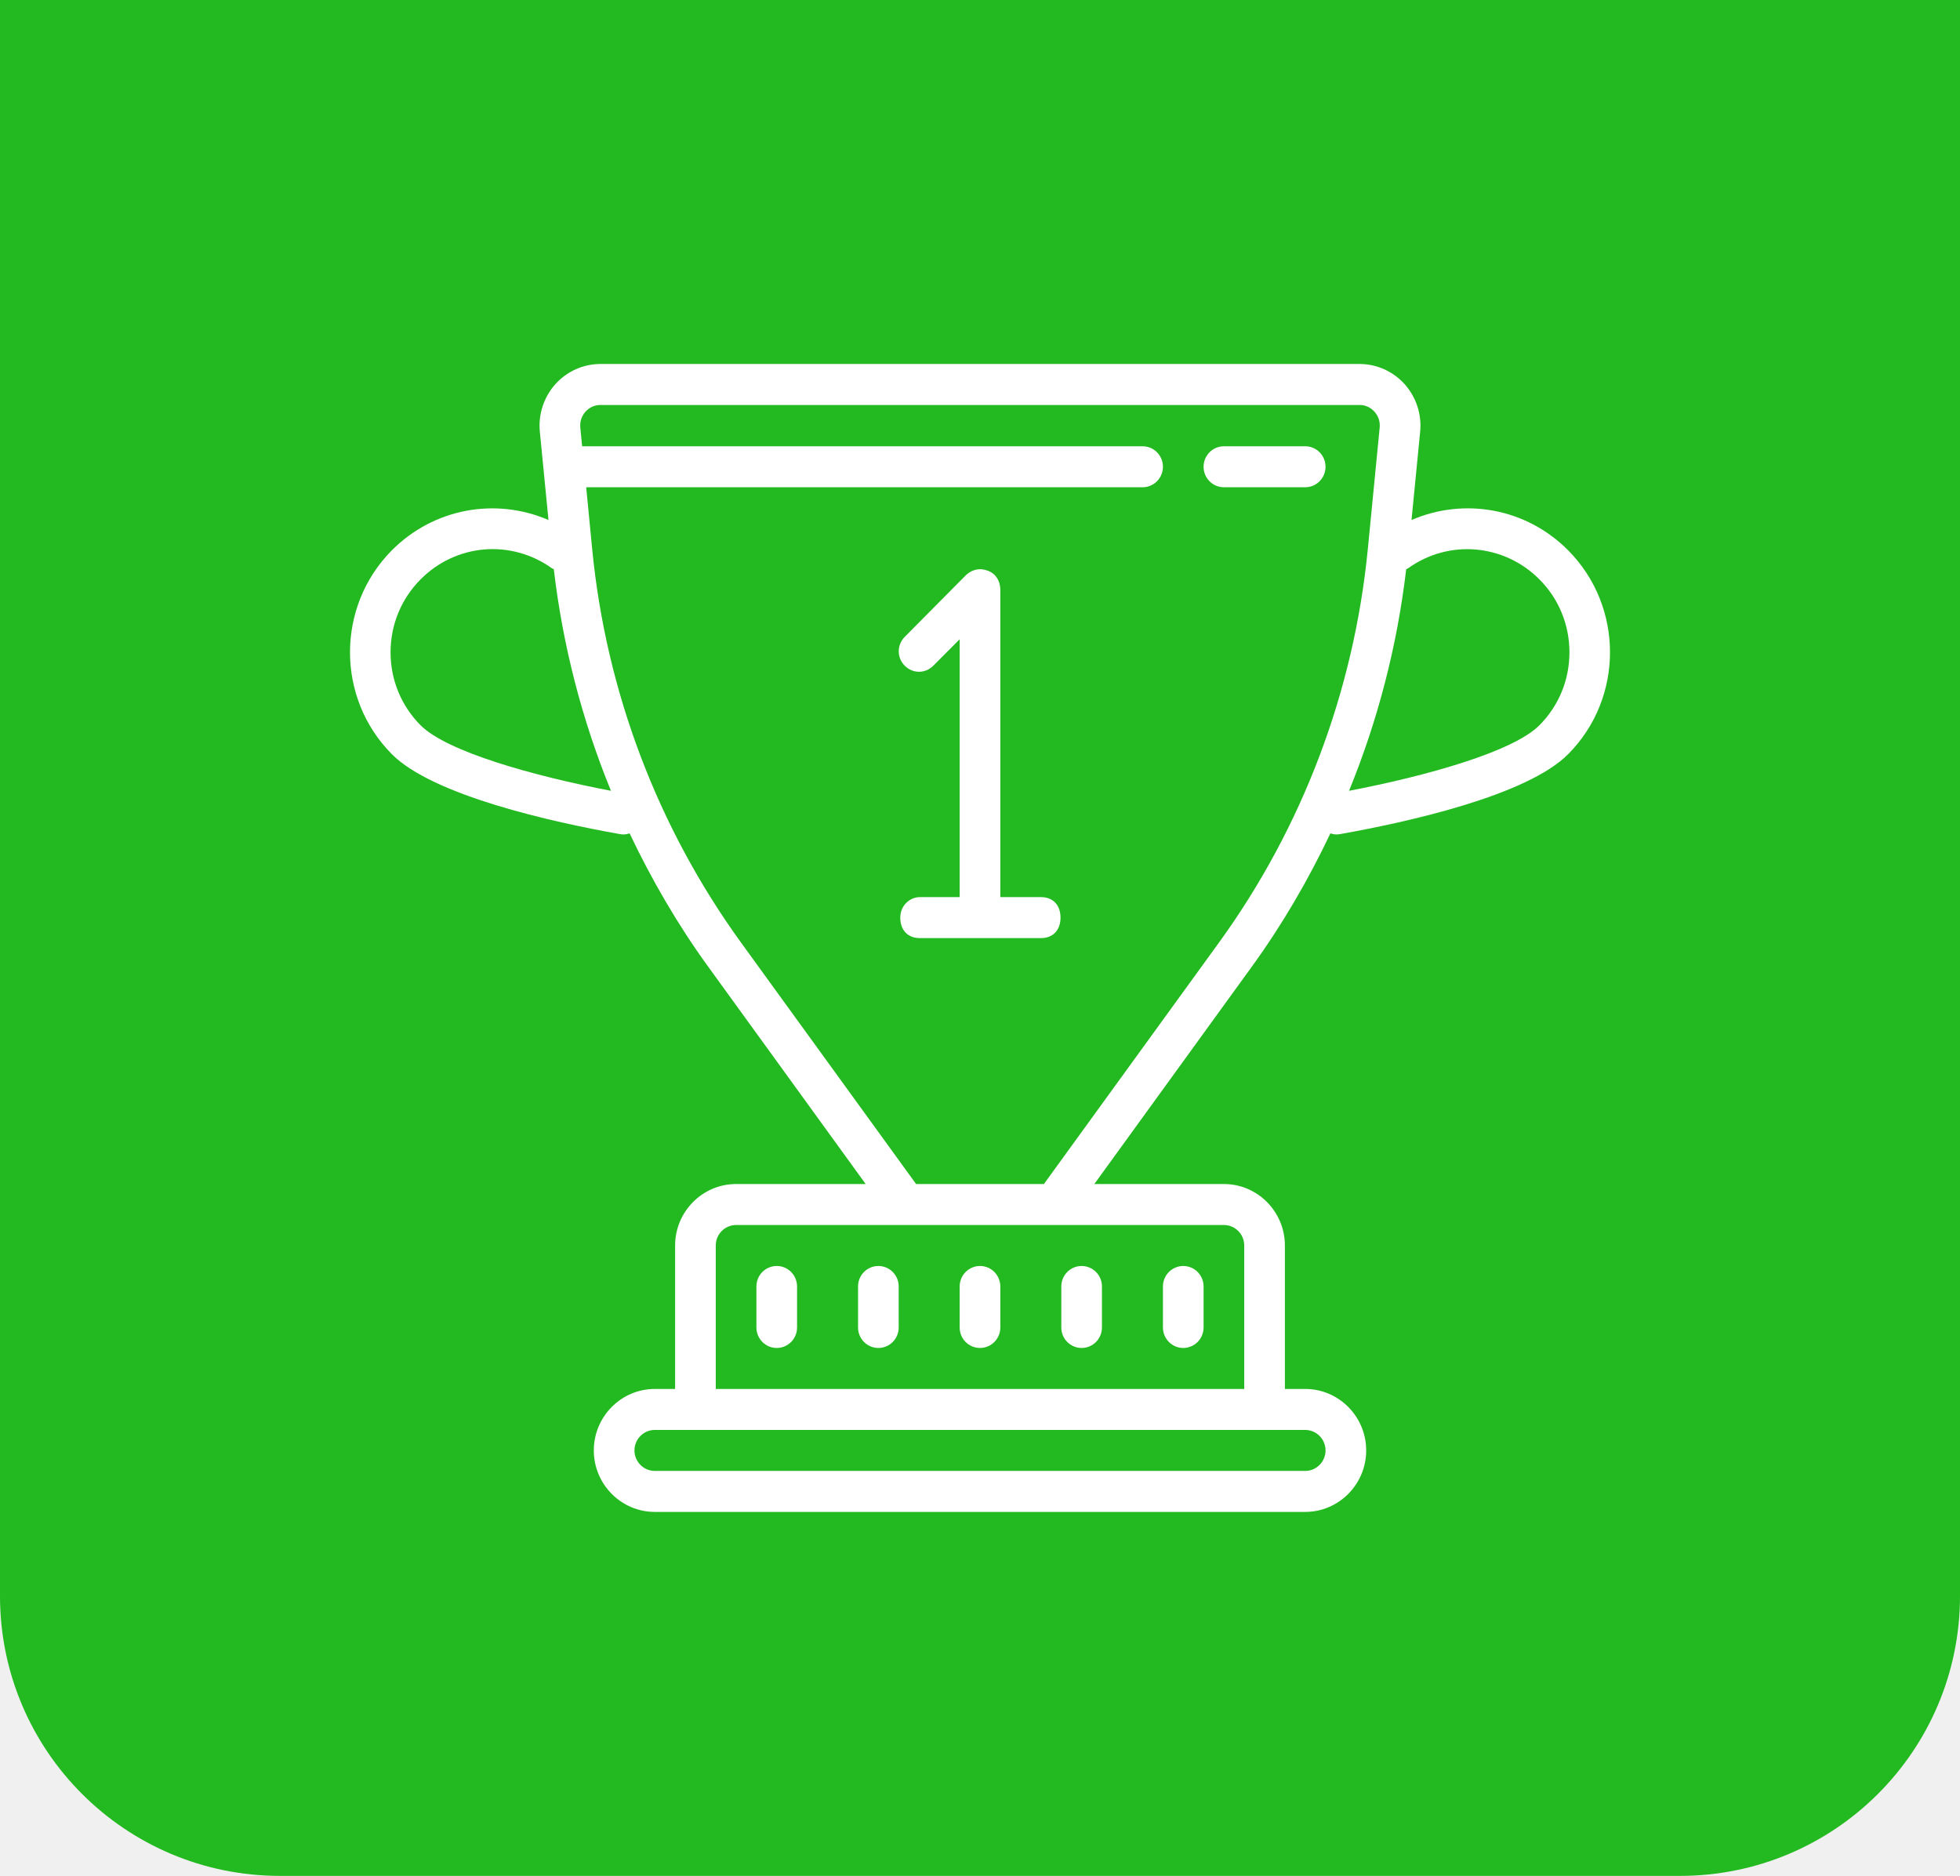
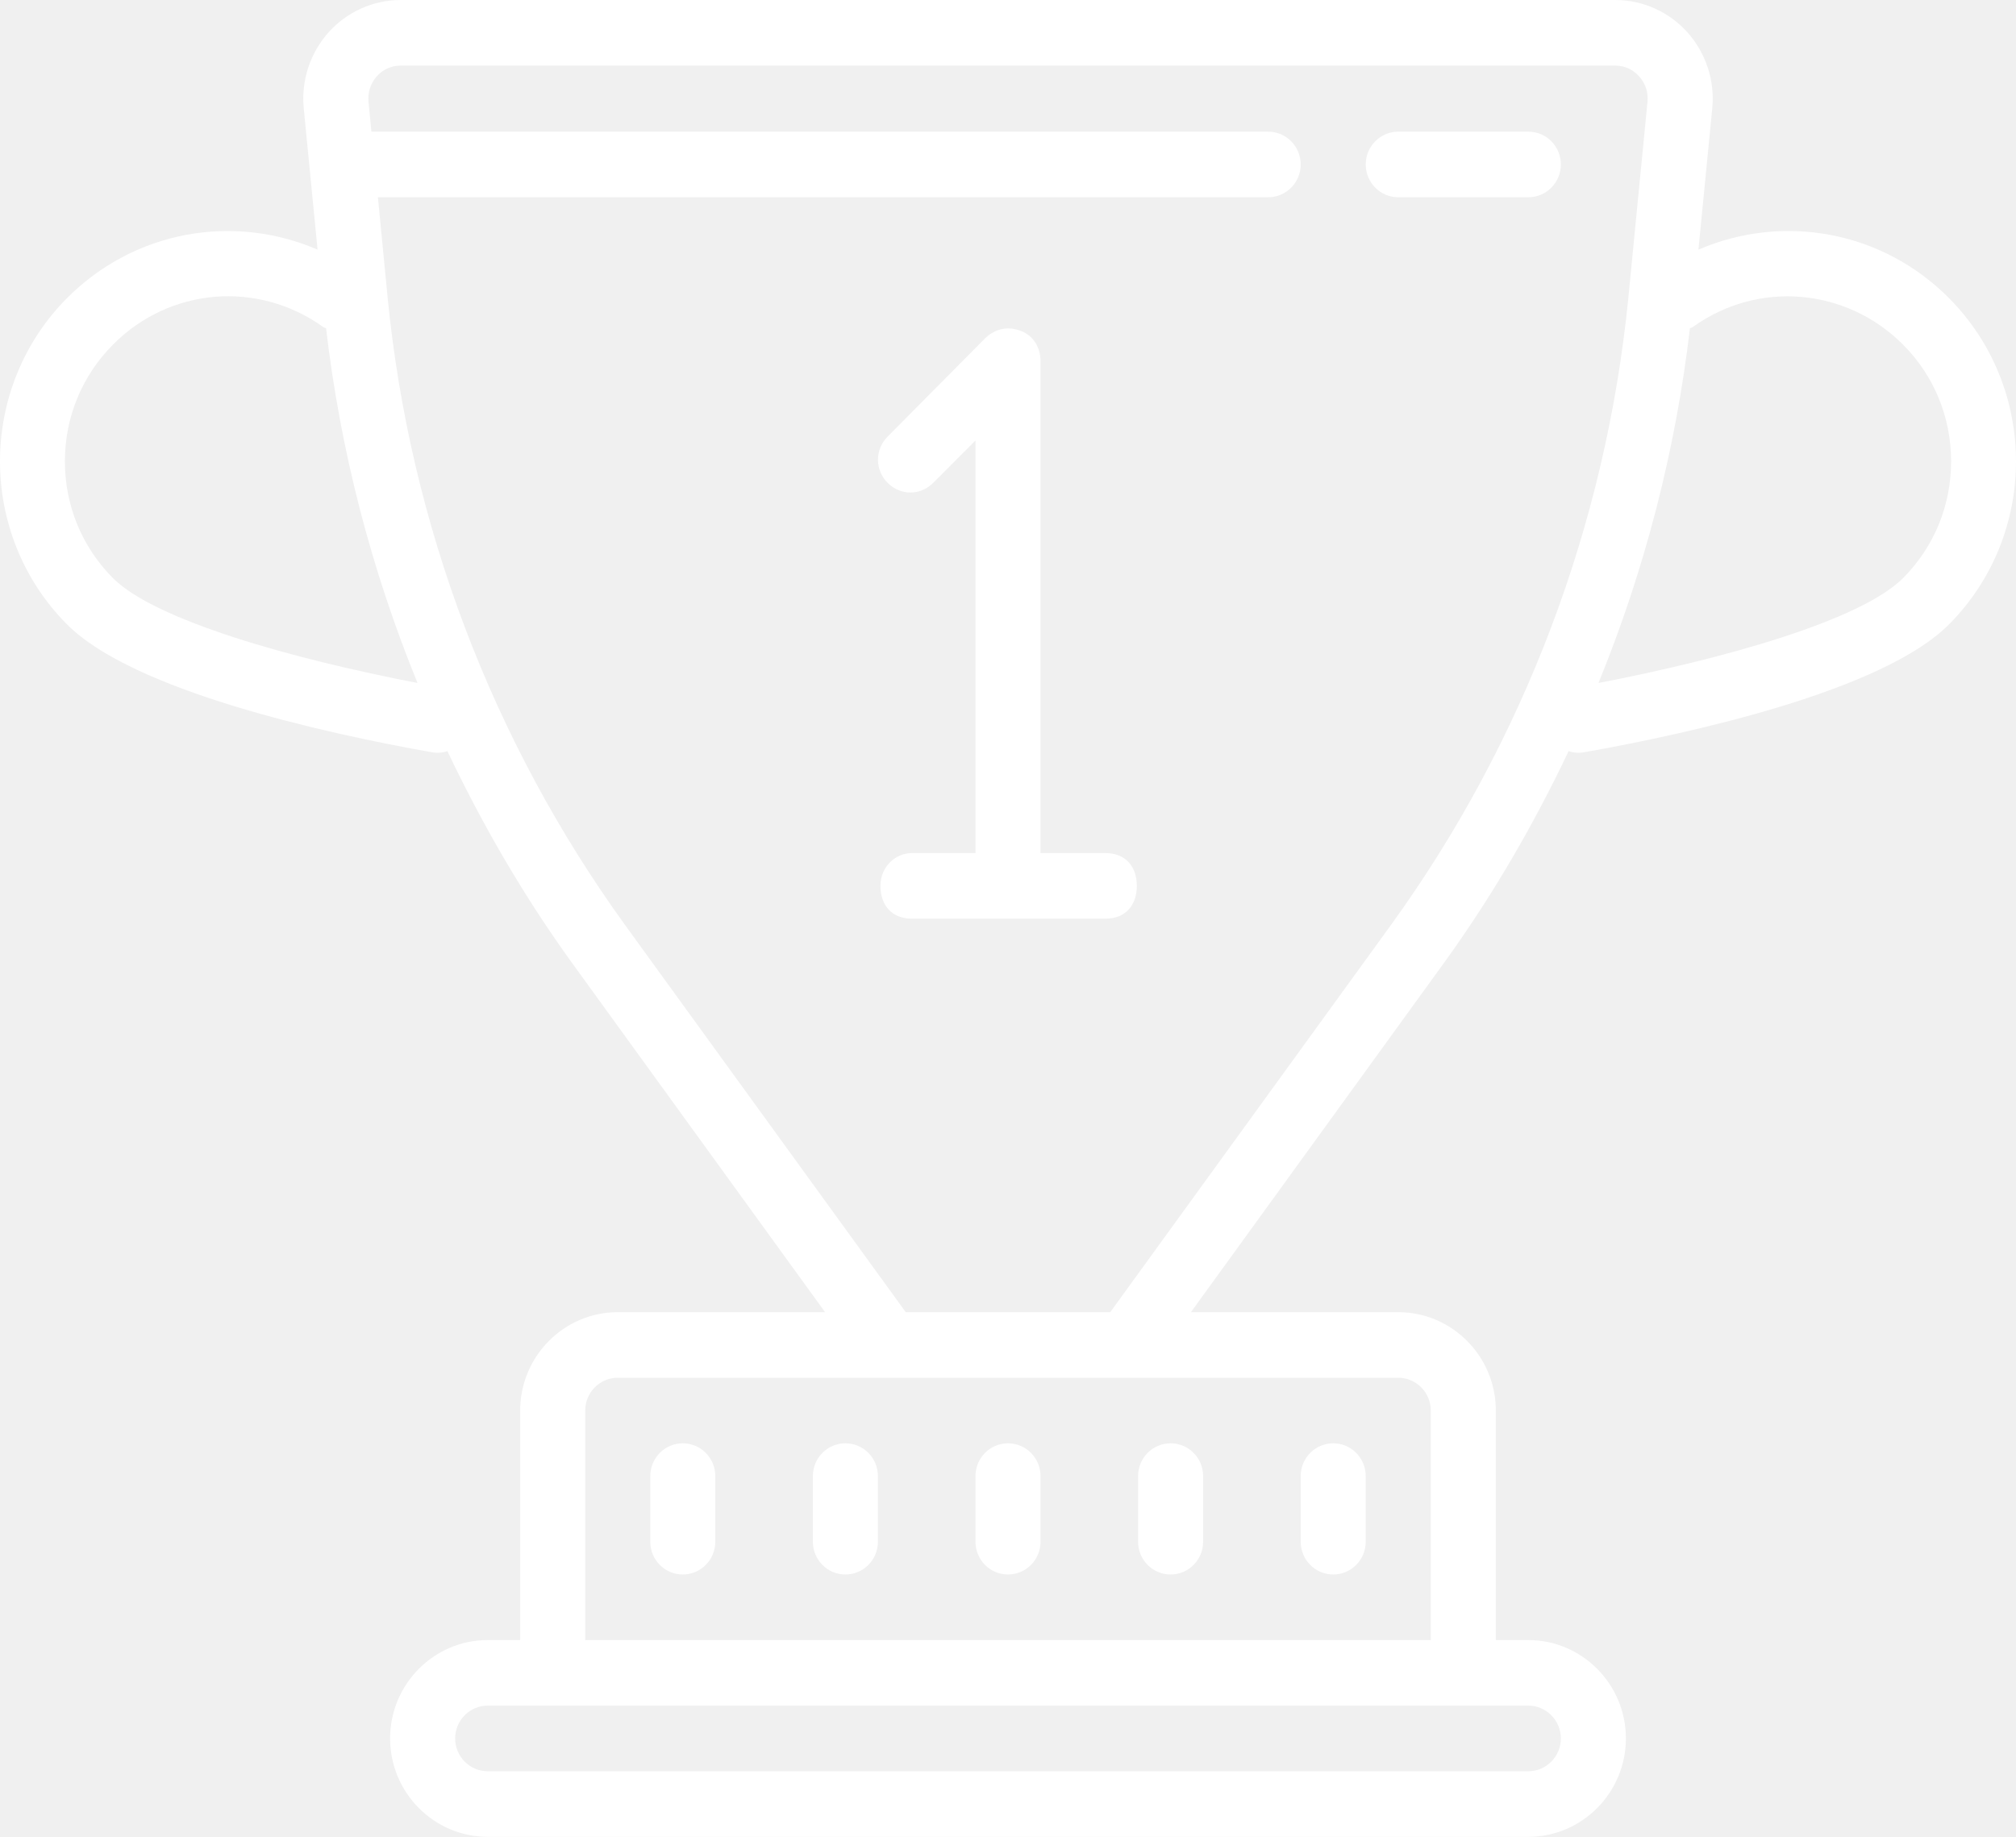
- <svg xmlns="http://www.w3.org/2000/svg" width="140" height="134" viewBox="0 0 140 134" fill="none">
-   <path d="M0 0H140V114C140 125.046 131.046 134 120 134H20C8.954 134 0 125.046 0 114V0Z" fill="#23B920" />
-   <path d="M42.891 26C41.666 26 40.492 26.526 39.67 27.441C38.848 28.362 38.44 29.591 38.559 30.826L39.177 37.145C35.417 35.521 30.987 36.293 27.982 39.318C24.006 43.332 24.006 49.857 27.982 53.865C30.925 56.833 39.46 58.726 44.281 59.583C44.372 59.601 44.457 59.606 44.542 59.606C44.689 59.606 44.831 59.578 44.973 59.532C46.555 62.86 48.415 66.062 50.593 69.064L61.833 84.578H52.578C50.179 84.578 48.222 86.551 48.222 88.97V99.217H46.77C44.372 99.217 42.415 101.19 42.415 103.608C42.415 106.027 44.372 108 46.77 108H93.23C95.628 108 97.585 106.027 97.585 103.608C97.585 101.19 95.628 99.217 93.23 99.217H91.778V88.97C91.778 86.551 89.821 84.578 87.422 84.578H78.167L89.407 69.064C91.585 66.062 93.445 62.866 95.027 59.532C95.169 59.578 95.311 59.606 95.458 59.606C95.543 59.606 95.628 59.601 95.719 59.583C100.54 58.726 109.081 56.833 112.018 53.865C115.994 49.857 115.994 43.332 112.018 39.318C109.013 36.287 104.583 35.521 100.823 37.145L101.441 30.826C101.561 29.591 101.152 28.362 100.33 27.441C99.507 26.526 98.334 26 97.109 26H42.891ZM42.891 28.928H97.109C97.523 28.928 97.897 29.099 98.175 29.408C98.458 29.723 98.589 30.123 98.549 30.54L97.698 39.255C96.7 49.399 93.031 59.109 87.065 67.337L74.565 84.578H65.435L52.935 67.337C46.975 59.109 43.294 49.399 42.302 39.255L41.871 34.806H81.615C82.414 34.806 83.067 34.154 83.067 33.342C83.067 32.53 82.414 31.878 81.615 31.878H41.581L41.451 30.54C41.411 30.123 41.542 29.723 41.819 29.408C42.097 29.099 42.477 28.928 42.891 28.928ZM87.422 31.878C86.623 31.878 85.97 32.53 85.97 33.342C85.97 34.154 86.623 34.806 87.422 34.806H93.23C94.029 34.806 94.681 34.154 94.681 33.342C94.681 32.53 94.029 31.878 93.23 31.878H87.422ZM34.589 39.249C36.25 39.112 37.969 39.552 39.421 40.593C39.466 40.627 39.517 40.633 39.557 40.656C40.197 46.117 41.576 51.441 43.64 56.49C38.099 55.426 31.918 53.699 30.035 51.801C28.657 50.411 27.897 48.564 27.897 46.597C27.897 44.63 28.657 42.783 30.035 41.394C31.299 40.113 32.921 39.392 34.589 39.249ZM105.411 39.255C107.079 39.398 108.701 40.118 109.965 41.394C111.343 42.777 112.103 44.63 112.103 46.597C112.103 48.564 111.343 50.411 109.965 51.801C108.082 53.699 101.906 55.426 96.36 56.49C98.424 51.441 99.802 46.117 100.443 40.656C100.483 40.633 100.534 40.627 100.579 40.593C102.031 39.552 103.744 39.112 105.411 39.255ZM70.147 40.667C69.716 40.627 69.314 40.782 68.985 41.096L64.629 45.488C64.051 46.065 64.051 46.986 64.629 47.558C65.208 48.13 66.081 48.13 66.66 47.558L68.548 45.665V64.084H65.701C65.004 64.084 64.306 64.667 64.306 65.548C64.306 66.428 64.828 67.011 65.701 67.011H74.356C75.229 67.011 75.751 66.428 75.751 65.548C75.751 64.667 75.229 64.084 74.356 64.084H71.452V42.131C71.452 41.542 71.163 40.999 70.584 40.776C70.437 40.719 70.289 40.684 70.147 40.667ZM52.578 87.506H87.422C88.222 87.506 88.874 88.163 88.874 88.97V99.217H51.126V88.97C51.126 88.163 51.778 87.506 52.578 87.506ZM55.482 90.433C54.682 90.433 54.03 91.085 54.03 91.897V94.825C54.03 95.637 54.682 96.289 55.482 96.289C56.281 96.289 56.933 95.637 56.933 94.825V91.897C56.933 91.085 56.281 90.433 55.482 90.433ZM62.741 90.433C61.941 90.433 61.289 91.085 61.289 91.897V94.825C61.289 95.637 61.941 96.289 62.741 96.289C63.54 96.289 64.193 95.637 64.193 94.825V91.897C64.193 91.085 63.54 90.433 62.741 90.433ZM70 90.433C69.2 90.433 68.548 91.085 68.548 91.897V94.825C68.548 95.637 69.2 96.289 70 96.289C70.8 96.289 71.452 95.637 71.452 94.825V91.897C71.452 91.085 70.8 90.433 70 90.433ZM77.259 90.433C76.46 90.433 75.807 91.085 75.807 91.897V94.825C75.807 95.637 76.46 96.289 77.259 96.289C78.059 96.289 78.711 95.637 78.711 94.825V91.897C78.711 91.085 78.059 90.433 77.259 90.433ZM84.518 90.433C83.719 90.433 83.067 91.085 83.067 91.897V94.825C83.067 95.637 83.719 96.289 84.518 96.289C85.318 96.289 85.97 95.637 85.97 94.825V91.897C85.97 91.085 85.318 90.433 84.518 90.433ZM46.77 102.144H93.23C94.029 102.144 94.681 102.802 94.681 103.608C94.681 104.415 94.029 105.072 93.23 105.072H46.77C45.971 105.072 45.319 104.415 45.319 103.608C45.319 102.802 45.971 102.144 46.77 102.144Z" fill="white" />
+ <svg xmlns="http://www.w3.org/2000/svg" width="90" height="82" viewBox="0 0 90 82" fill="none">
+   <path d="M17.891 0C16.666 0 15.492 0.526 14.67 1.441C13.848 2.362 13.44 3.591 13.559 4.826L14.177 11.145C10.417 9.521 5.987 10.293 2.982 13.318C-0.994 17.332 -0.994 23.857 2.982 27.865C5.925 30.833 14.46 32.726 19.281 33.583C19.372 33.601 19.457 33.606 19.542 33.606C19.689 33.606 19.831 33.578 19.973 33.532C21.555 36.86 23.415 40.062 25.593 43.064L36.833 58.578H27.578C25.179 58.578 23.222 60.551 23.222 62.97V73.217H21.77C19.372 73.217 17.415 75.189 17.415 77.608C17.415 80.027 19.372 82 21.77 82H68.23C70.628 82 72.585 80.027 72.585 77.608C72.585 75.189 70.628 73.217 68.23 73.217H66.778V62.97C66.778 60.551 64.821 58.578 62.422 58.578H53.167L64.407 43.064C66.585 40.062 68.445 36.866 70.027 33.532C70.169 33.578 70.311 33.606 70.458 33.606C70.543 33.606 70.628 33.601 70.719 33.583C75.54 32.726 84.081 30.833 87.018 27.865C90.994 23.857 90.994 17.332 87.018 13.318C84.013 10.287 79.583 9.521 75.823 11.145L76.441 4.826C76.561 3.591 76.152 2.362 75.33 1.441C74.507 0.526 73.334 0 72.109 0H17.891ZM17.891 2.928H72.109C72.523 2.928 72.897 3.099 73.175 3.408C73.458 3.723 73.589 4.123 73.549 4.54L72.698 13.255C71.7 23.399 68.031 33.109 62.065 41.337L49.565 58.578H40.435L27.935 41.337C21.975 33.109 18.294 23.399 17.302 13.255L16.871 8.806H56.615C57.414 8.806 58.067 8.154 58.067 7.342C58.067 6.53 57.414 5.878 56.615 5.878H16.581L16.451 4.54C16.411 4.123 16.542 3.723 16.82 3.408C17.097 3.099 17.477 2.928 17.891 2.928ZM62.422 5.878C61.623 5.878 60.97 6.53 60.97 7.342C60.97 8.154 61.623 8.806 62.422 8.806H68.23C69.029 8.806 69.681 8.154 69.681 7.342C69.681 6.53 69.029 5.878 68.23 5.878H62.422ZM9.589 13.249C11.25 13.112 12.969 13.552 14.421 14.593C14.466 14.627 14.517 14.633 14.557 14.656C15.197 20.117 16.576 25.441 18.64 30.49C13.099 29.426 6.918 27.699 5.035 25.801C3.657 24.411 2.897 22.564 2.897 20.597C2.897 18.63 3.657 16.783 5.035 15.394C6.299 14.113 7.921 13.392 9.589 13.249ZM80.411 13.255C82.079 13.398 83.701 14.118 84.965 15.394C86.344 16.777 87.103 18.63 87.103 20.597C87.103 22.564 86.344 24.411 84.965 25.801C83.082 27.699 76.906 29.426 71.36 30.49C73.424 25.441 74.802 20.117 75.443 14.656C75.483 14.633 75.534 14.627 75.579 14.593C77.031 13.552 78.744 13.112 80.411 13.255ZM45.148 14.667C44.716 14.627 44.314 14.782 43.985 15.096L39.629 19.488C39.051 20.065 39.051 20.986 39.629 21.558C40.208 22.13 41.081 22.13 41.66 21.558L43.548 19.665V38.084H40.701C40.004 38.084 39.306 38.667 39.306 39.548C39.306 40.428 39.828 41.011 40.701 41.011H49.355C50.229 41.011 50.751 40.428 50.751 39.548C50.751 38.667 50.229 38.084 49.355 38.084H46.452V16.131C46.452 15.542 46.163 14.999 45.584 14.776C45.437 14.719 45.289 14.684 45.148 14.667ZM27.578 61.506H62.422C63.222 61.506 63.874 62.163 63.874 62.97V73.217H26.126V62.97C26.126 62.163 26.778 61.506 27.578 61.506ZM30.482 64.433C29.682 64.433 29.03 65.085 29.03 65.897V68.825C29.03 69.637 29.682 70.289 30.482 70.289C31.281 70.289 31.933 69.637 31.933 68.825V65.897C31.933 65.085 31.281 64.433 30.482 64.433ZM37.741 64.433C36.941 64.433 36.289 65.085 36.289 65.897V68.825C36.289 69.637 36.941 70.289 37.741 70.289C38.54 70.289 39.193 69.637 39.193 68.825V65.897C39.193 65.085 38.54 64.433 37.741 64.433ZM45 64.433C44.2 64.433 43.548 65.085 43.548 65.897V68.825C43.548 69.637 44.2 70.289 45 70.289C45.8 70.289 46.452 69.637 46.452 68.825V65.897C46.452 65.085 45.8 64.433 45 64.433ZM52.259 64.433C51.46 64.433 50.807 65.085 50.807 65.897V68.825C50.807 69.637 51.46 70.289 52.259 70.289C53.059 70.289 53.711 69.637 53.711 68.825V65.897C53.711 65.085 53.059 64.433 52.259 64.433ZM59.518 64.433C58.719 64.433 58.067 65.085 58.067 65.897V68.825C58.067 69.637 58.719 70.289 59.518 70.289C60.318 70.289 60.97 69.637 60.97 68.825V65.897C60.97 65.085 60.318 64.433 59.518 64.433ZM21.77 76.144H68.23C69.029 76.144 69.681 76.802 69.681 77.608C69.681 78.415 69.029 79.072 68.23 79.072H21.77C20.971 79.072 20.319 78.415 20.319 77.608C20.319 76.802 20.971 76.144 21.77 76.144Z" fill="white" />
</svg>
